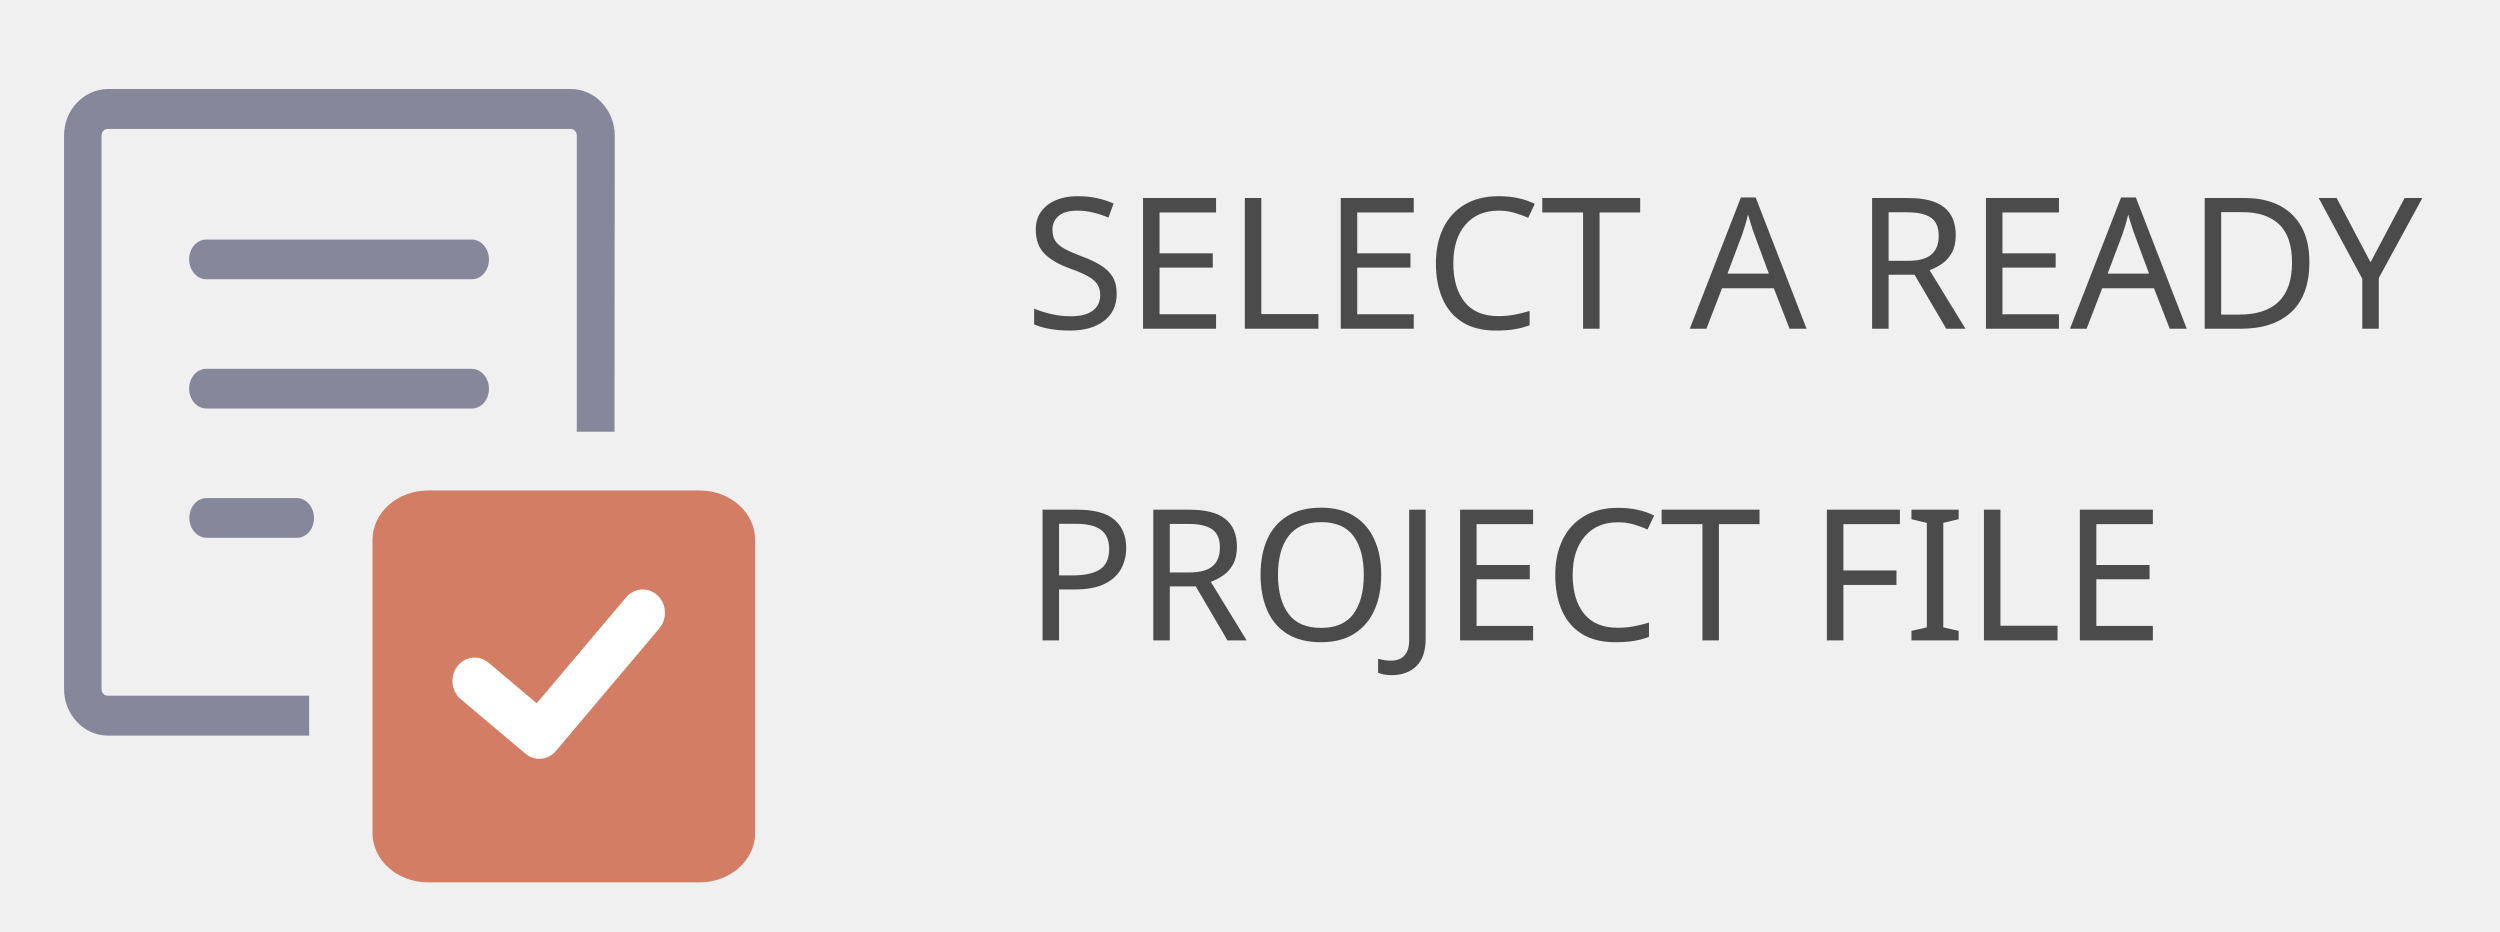
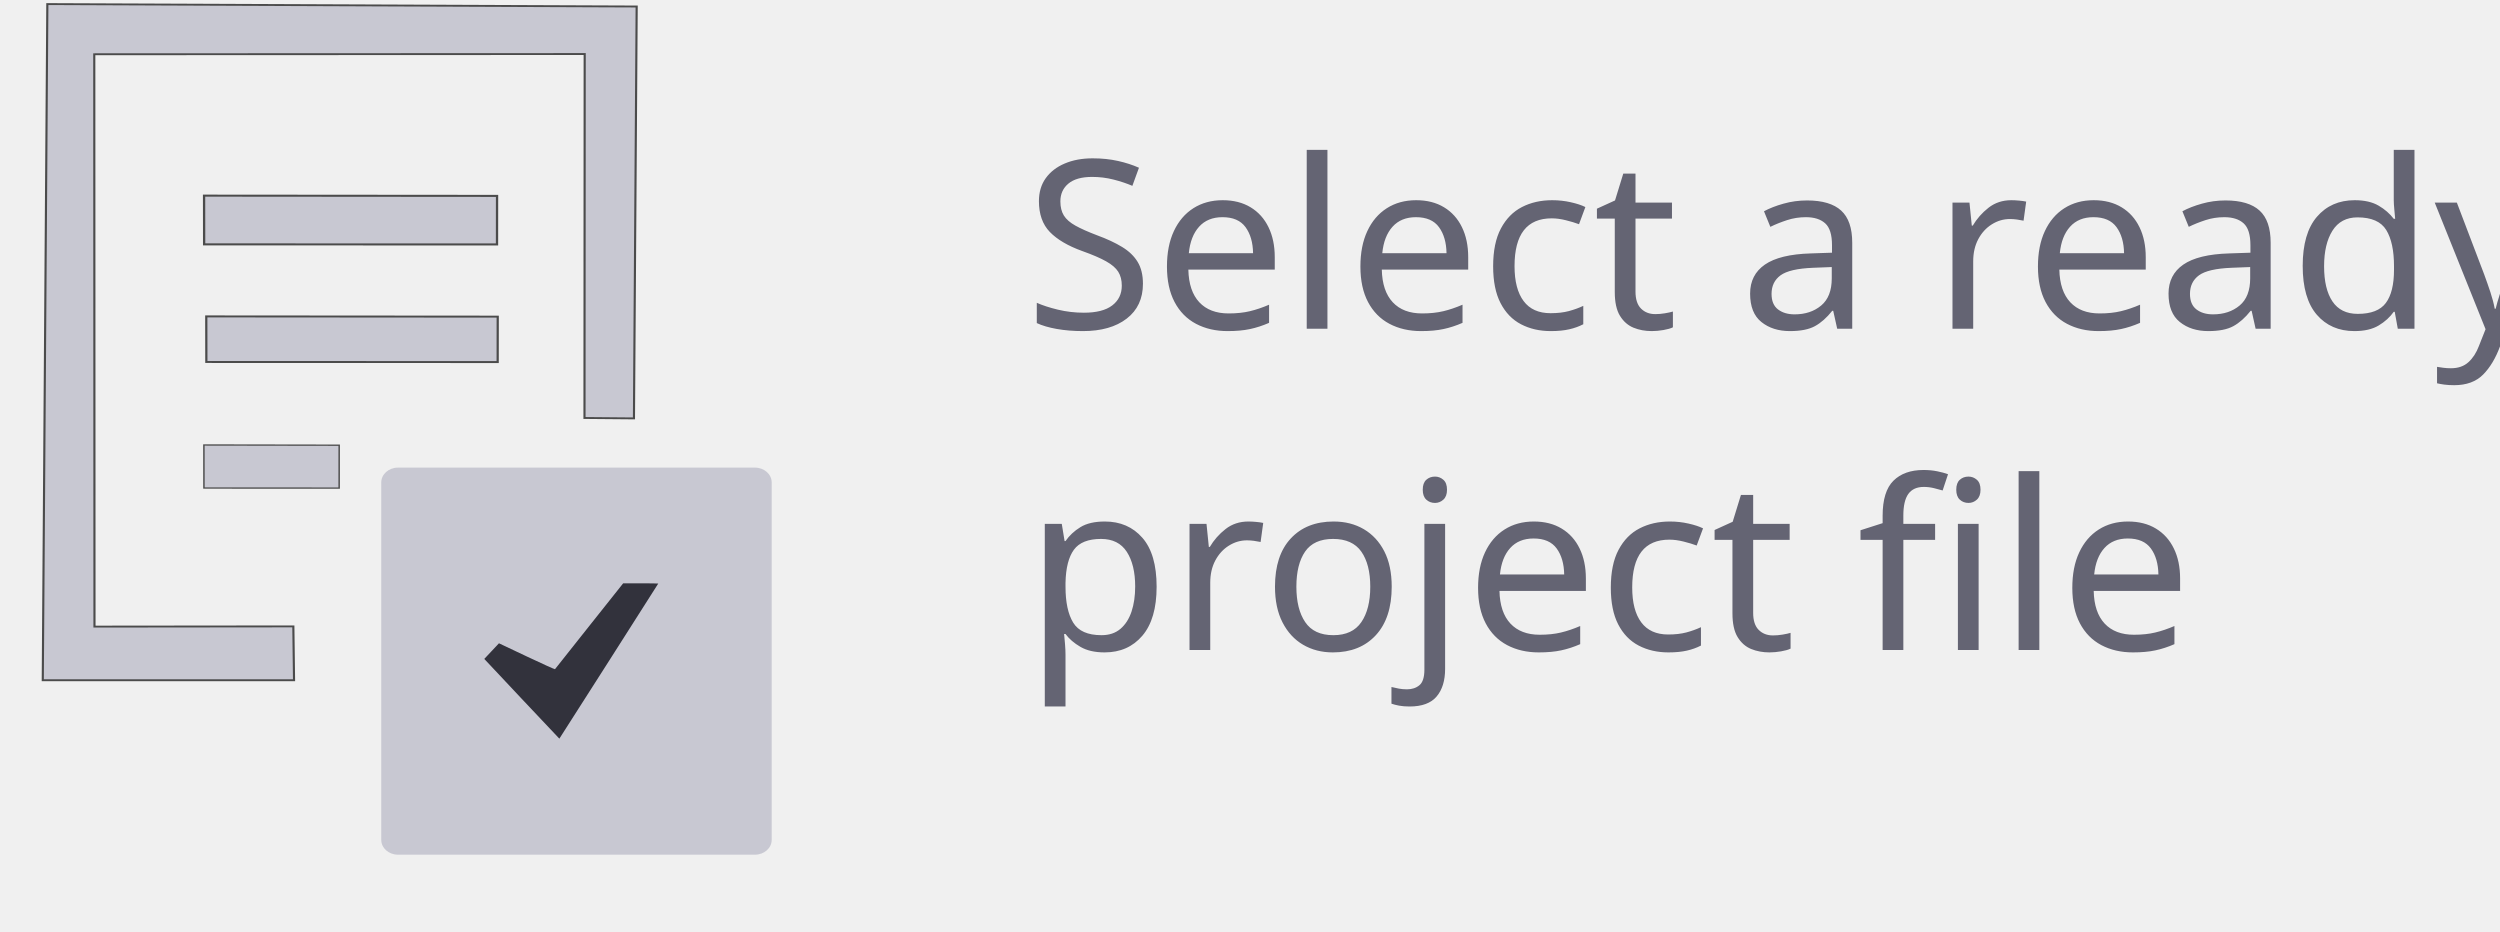
<svg xmlns="http://www.w3.org/2000/svg" height="95" viewBox="0 0 254.954 95" width="254.954" version="1.1" id="svg2">
  <defs id="defs2" />
  <g fill="none" fill-rule="evenodd" id="g2" transform="matrix(1.946449,0,0,2.084776,325,140.0001)" />
  <g id="g3" transform="matrix(0.3357943,0,0,0.2985843,147.2734,43.00004)" style="fill:#73737d;fill-opacity:1">
    <g id="g2-0" style="fill:#73737d;fill-opacity:1">
-       <g style="fill:#87879b;fill-opacity:1;fill-rule:nonzero;stroke:#000000;stroke-width:0;stroke-linecap:butt;stroke-linejoin:miter;stroke-miterlimit:10;stroke-dasharray:none;stroke-opacity:1" transform="matrix(2.336032,0,0,2.761982,-445.2092,-112.4618)" id="g6">
-         <g id="g2-9" transform="matrix(0.7456688,0,0,0.7351202,11.16254,-0.4153406)" style="fill:#87879b;fill-opacity:1;stroke:#000000;stroke-opacity:1">
-           <path fill-rule="evenodd" clip-rule="evenodd" d="m 66.11,69.243 h 33.851 c 4.505,0 8.187,3.766 8.187,8.362 v 32.779 c 0,4.601 -3.688,8.363 -8.187,8.363 H 66.11 c -4.503,0 -8.185,-3.763 -8.185,-8.363 V 77.605 c 0,-4.595 3.682,-8.362 8.185,-8.362 z m -41.262,6.25 c -1.635,0 -2.996,-1.511 -2.996,-3.339 0,-1.869 1.322,-3.34 2.996,-3.34 h 15.738 c 1.635,0 2.997,1.511 2.997,3.34 0,1.868 -1.324,3.339 -2.997,3.339 z M 95.977,57.654 H 89.401 V 7.832 c 0,-0.318 -0.118,-0.596 -0.312,-0.795 -0.194,-0.198 -0.467,-0.318 -0.778,-0.318 H 7.629 c -0.311,0 -0.585,0.12 -0.778,0.318 -0.197,0.199 -0.313,0.476 -0.313,0.795 V 100.942 c 0,0.318 0.117,0.595 0.311,0.794 0.195,0.198 0.467,0.318 0.778,0.318 H 42.733 v 6.717 H 7.666 c -2.102,0 -4.047,-0.876 -5.409,-2.306 C 0.856,105.034 0,103.087 0,100.94 V 7.832 C 0,5.685 0.856,3.698 2.258,2.306 3.658,0.875 5.566,0 7.667,0 H 88.349 c 2.101,0 4.048,0.875 5.411,2.306 1.4,1.431 2.256,3.379 2.256,5.527 -9.46e-4,38.449 -0.04,-8.947 -0.04,49.822 z M 24.808,32.003 c -1.635,0 -2.996,-1.511 -2.996,-3.341 0,-1.868 1.324,-3.34 2.996,-3.34 h 46.283 c 1.636,0 2.995,1.511 2.995,3.339 0,1.869 -1.321,3.341 -2.995,3.341 z m 0,21.745 c -1.635,0 -2.996,-1.511 -2.996,-3.339 0,-1.869 1.324,-3.34 2.996,-3.34 h 46.283 c 1.636,0 2.995,1.51 2.995,3.34 0,1.868 -1.321,3.339 -2.995,3.339 z" id="path1-5" style="fill:#87879b;fill-opacity:1;stroke:#000000;stroke-width:0;stroke-opacity:1" />
-         </g>
-       </g>
      <rect style="fill:none;stroke:none;stroke-width:5.926;stroke-linejoin:round;stroke-miterlimit:0;stroke-dasharray:none;stroke-opacity:1" id="rect2" width="269.656" height="297.809" x="-434.374" y="-125.951" ry="0.012" />
      <rect style="fill:none;stroke:none;stroke-width:7.169;stroke-linejoin:round;stroke-miterlimit:0;stroke-dasharray:none;stroke-opacity:1" id="rect3" width="478.161" height="317.217" x="-455.151" y="-143.061" ry="0.015" />
      <rect style="fill:none;stroke:#e1a5a5;stroke-width:0;stroke-linejoin:round;stroke-miterlimit:0;stroke-dasharray:none;stroke-dashoffset:0;stroke-opacity:1" id="rect5" width="625.383" height="318.168" x="-453.472" y="-144.013" ry="23.123" />
-       <text xml:space="preserve" style="font-style:italic;font-weight:900;font-size:58.952px;line-height:99.835px;font-family:Lato;-inkscape-font-specification:'Lato Heavy Italic';fill:#e1a5a5;fill-opacity:1;stroke:none;stroke-width:12.67;stroke-linejoin:round;stroke-miterlimit:0;stroke-dasharray:none;stroke-dashoffset:0;stroke-opacity:1" x="-135.046" y="-29.927" id="text7" transform="scale(0.9429678,1.060482)">
-         <tspan id="tspan7" style="font-style:normal;font-variant:normal;font-weight:normal;font-stretch:normal;font-size:58.952px;line-height:99.835px;font-family:'Segoe UI';-inkscape-font-specification:'Segoe UI';fill:#4b4b4b;fill-opacity:1;stroke-width:12.67" x="-135.046" y="-29.927">SELECT A READY </tspan>
-         <tspan style="font-style:normal;font-variant:normal;font-weight:normal;font-stretch:normal;font-size:58.952px;line-height:99.835px;font-family:'Segoe UI';-inkscape-font-specification:'Segoe UI';fill:#4b4b4b;fill-opacity:1;stroke-width:12.67" x="-135.046" y="70.446" id="tspan8">PROJECT FILE</tspan>
+       <text xml:space="preserve" style="font-style:italic;font-weight:900;font-size:75.795px;line-height:101.958px;font-family:Lato;-inkscape-font-specification:'Lato Heavy Italic';fill:#e1a5a5;fill-opacity:1;stroke:none;stroke-width:12.67;stroke-linejoin:round;stroke-miterlimit:0;stroke-dasharray:none;stroke-dashoffset:0;stroke-opacity:1" x="-135.046" y="-29.927" id="text7" transform="scale(0.9429678,1.060482)">
+         <tspan style="font-style:normal;font-variant:normal;font-weight:normal;font-stretch:normal;font-size:75.795px;line-height:101.958px;font-family:Oswald;-inkscape-font-specification:Oswald;fill:#646473;fill-opacity:1;stroke-width:12.67" x="-135.046" y="-29.927" id="tspan8">Select a ready </tspan>
+         <tspan style="font-style:normal;font-variant:normal;font-weight:normal;font-stretch:normal;font-size:75.795px;line-height:101.958px;font-family:Oswald;-inkscape-font-specification:Oswald;fill:#646473;fill-opacity:1;stroke-width:12.67" x="-135.046" y="73.556" id="tspan1">project file</tspan>
      </text>
      <rect style="fill:none;fill-opacity:1;stroke:none;stroke-width:12.67;stroke-linejoin:round;stroke-miterlimit:0;stroke-dasharray:none;stroke-dashoffset:0;stroke-opacity:1" id="rect8" width="590.666" height="318.168" x="-453.472" y="-144.013" ry="0" />
      <rect style="fill:none;fill-opacity:1;stroke:none;stroke-width:16.433;stroke-linejoin:round;stroke-miterlimit:0;stroke-dasharray:none;stroke-dashoffset:0;stroke-opacity:1" id="rect10" width="885.509" height="318.168" x="-453.472" y="-144.013" ry="23.123" />
-       <rect style="fill:#d27d64;stroke:#d27d64;stroke-width:11.979;stroke-linejoin:round;stroke-miterlimit:0;fill-opacity:1;stroke-opacity:1" id="rect1" width="104.23" height="121.865" x="-319.462" y="29.504" ry="10.88" />
-       <polyline style="fill:none;fill-opacity:1;stroke:#ffffff;stroke-width:6.868;stroke-linecap:round;stroke-linejoin:round;stroke-miterlimit:10;stroke-dasharray:none;stroke-opacity:1" points="  38,15 22,33 12,25 " id="polyline1-0" transform="matrix(1.963348,0,0,2.326088,-317.9852,30.41142)" />
+       <rect style="fill:#c8c8d2;fill-opacity:1;fill-rule:nonzero;stroke:none;stroke-width:3.177;stroke-linecap:butt;stroke-linejoin:miter;stroke-miterlimit:0;stroke-dasharray:none;stroke-opacity:1" id="rect1-9" width="118.581" height="132.203" x="-322.796" y="15.701" ry="5.072" />
+       <path style="fill:#c8c8d2;fill-opacity:1;fill-rule:nonzero;stroke:#4b4b4b;stroke-width:0.651;stroke-linecap:butt;stroke-linejoin:miter;stroke-miterlimit:10;stroke-dasharray:none" d="m -349.282,88.316 h -76.31 l 1.387,-230.936 178.981,0.828 -0.825,140.683 -15.023,-0.146 0.061,-124.301 -148.94,0.073 0.061,195.487 60.397,-0.073 z" id="path1" />
+       <path style="fill:#c8c8d2;fill-opacity:1;fill-rule:nonzero;stroke:#4b4b4b;stroke-width:0.676;stroke-linecap:butt;stroke-linejoin:miter;stroke-miterlimit:10;stroke-dasharray:none" d="m -375.937,-35.945 0.023,15.565 88.476,0.028 0.016,-15.513 z" id="path2-4" />
+       <path style="fill:#c8c8d2;fill-opacity:1;fill-rule:nonzero;stroke:#4b4b4b;stroke-width:0.447;stroke-linecap:butt;stroke-linejoin:miter;stroke-miterlimit:10;stroke-dasharray:none" d="m -376.657,7.968 0.011,14.705 41.066,0.026 0.007,-14.656 z" id="path2-1" />
+       <path style="fill:#c8c8d2;fill-opacity:1;fill-rule:nonzero;stroke:#4b4b4b;stroke-width:0.7;stroke-linecap:butt;stroke-linejoin:miter;stroke-miterlimit:10;stroke-dasharray:none" d="m -376.607,-77.191 0.023,16.64 88.943,0.03 0.016,-16.585 z" id="path2-4-2" />
+       <path id="path900-3-6" d="m -280.119,94.677 -11.386,-13.636 2.229,-2.669 2.229,-2.669 8.464,4.504 c 4.655,2.477 8.504,4.432 8.552,4.344 0.048,-0.088 4.727,-6.724 10.398,-14.746 l 10.311,-14.586 h 5.326 c 2.929,0 5.326,0.038 5.326,0.084 0,0.063 -29.884,52.769 -30.035,52.971 -0.016,0.021 -5.152,-6.098 -11.415,-13.598 z" style="fill:#32323c;fill-opacity:1;stroke:#646473;stroke-width:0;stroke-linecap:square;stroke-linejoin:round;stroke-miterlimit:4;stroke-dasharray:none;stroke-dashoffset:0.5;stroke-opacity:1;paint-order:fill markers stroke" />
    </g>
  </g>
</svg>
